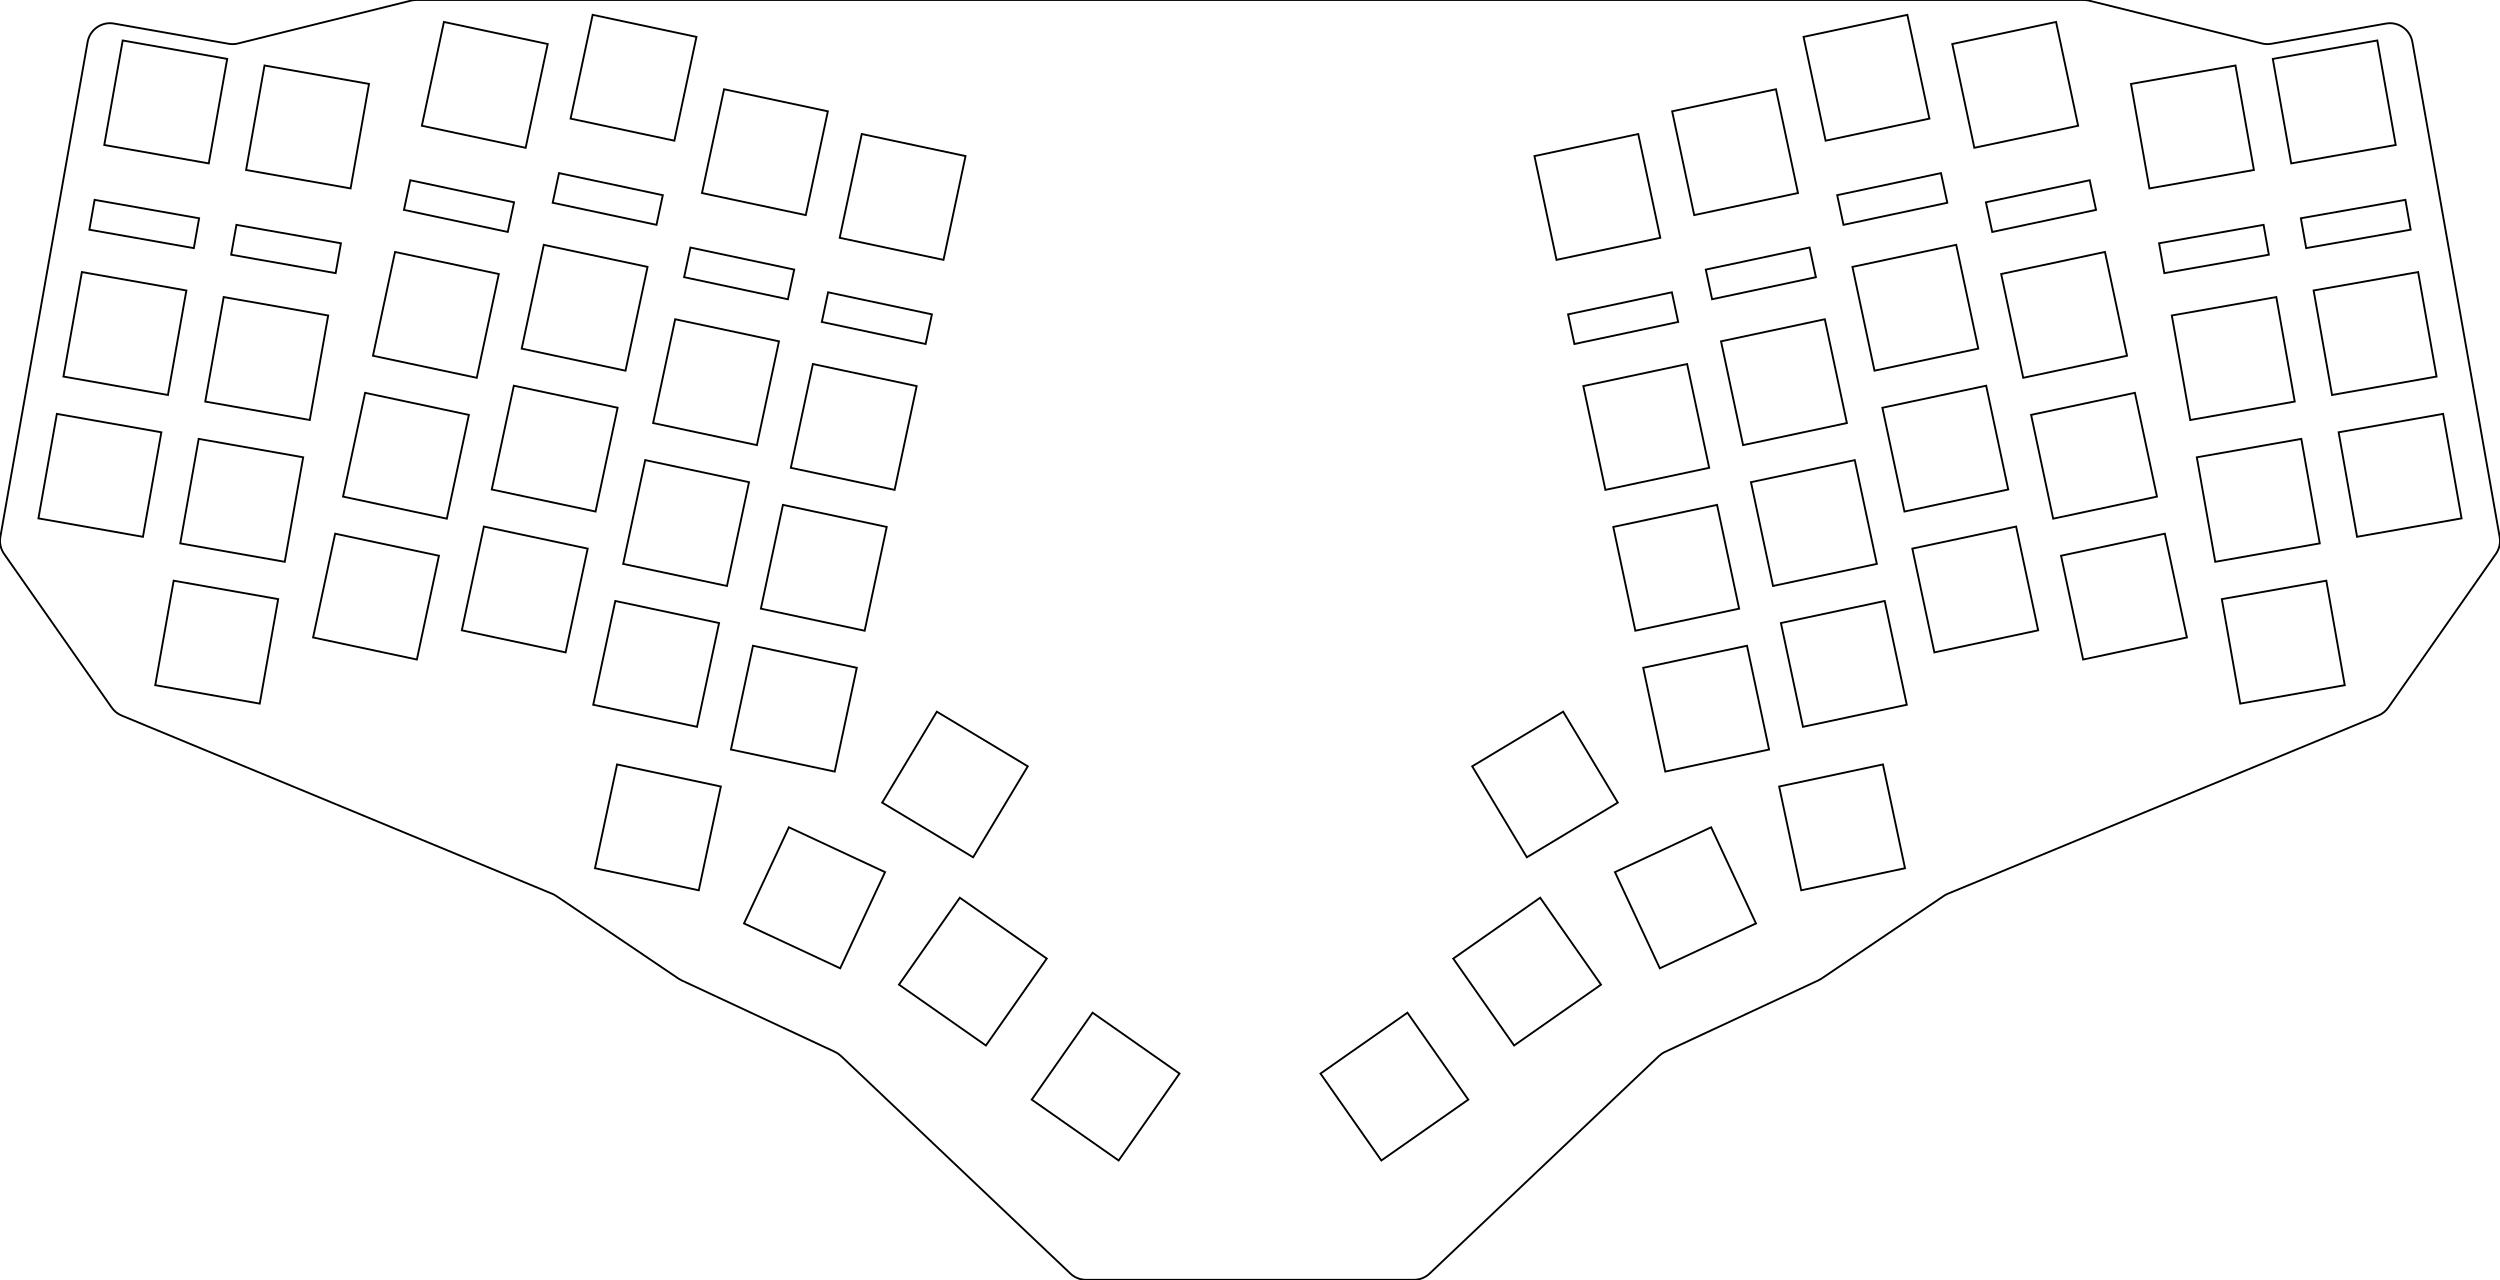
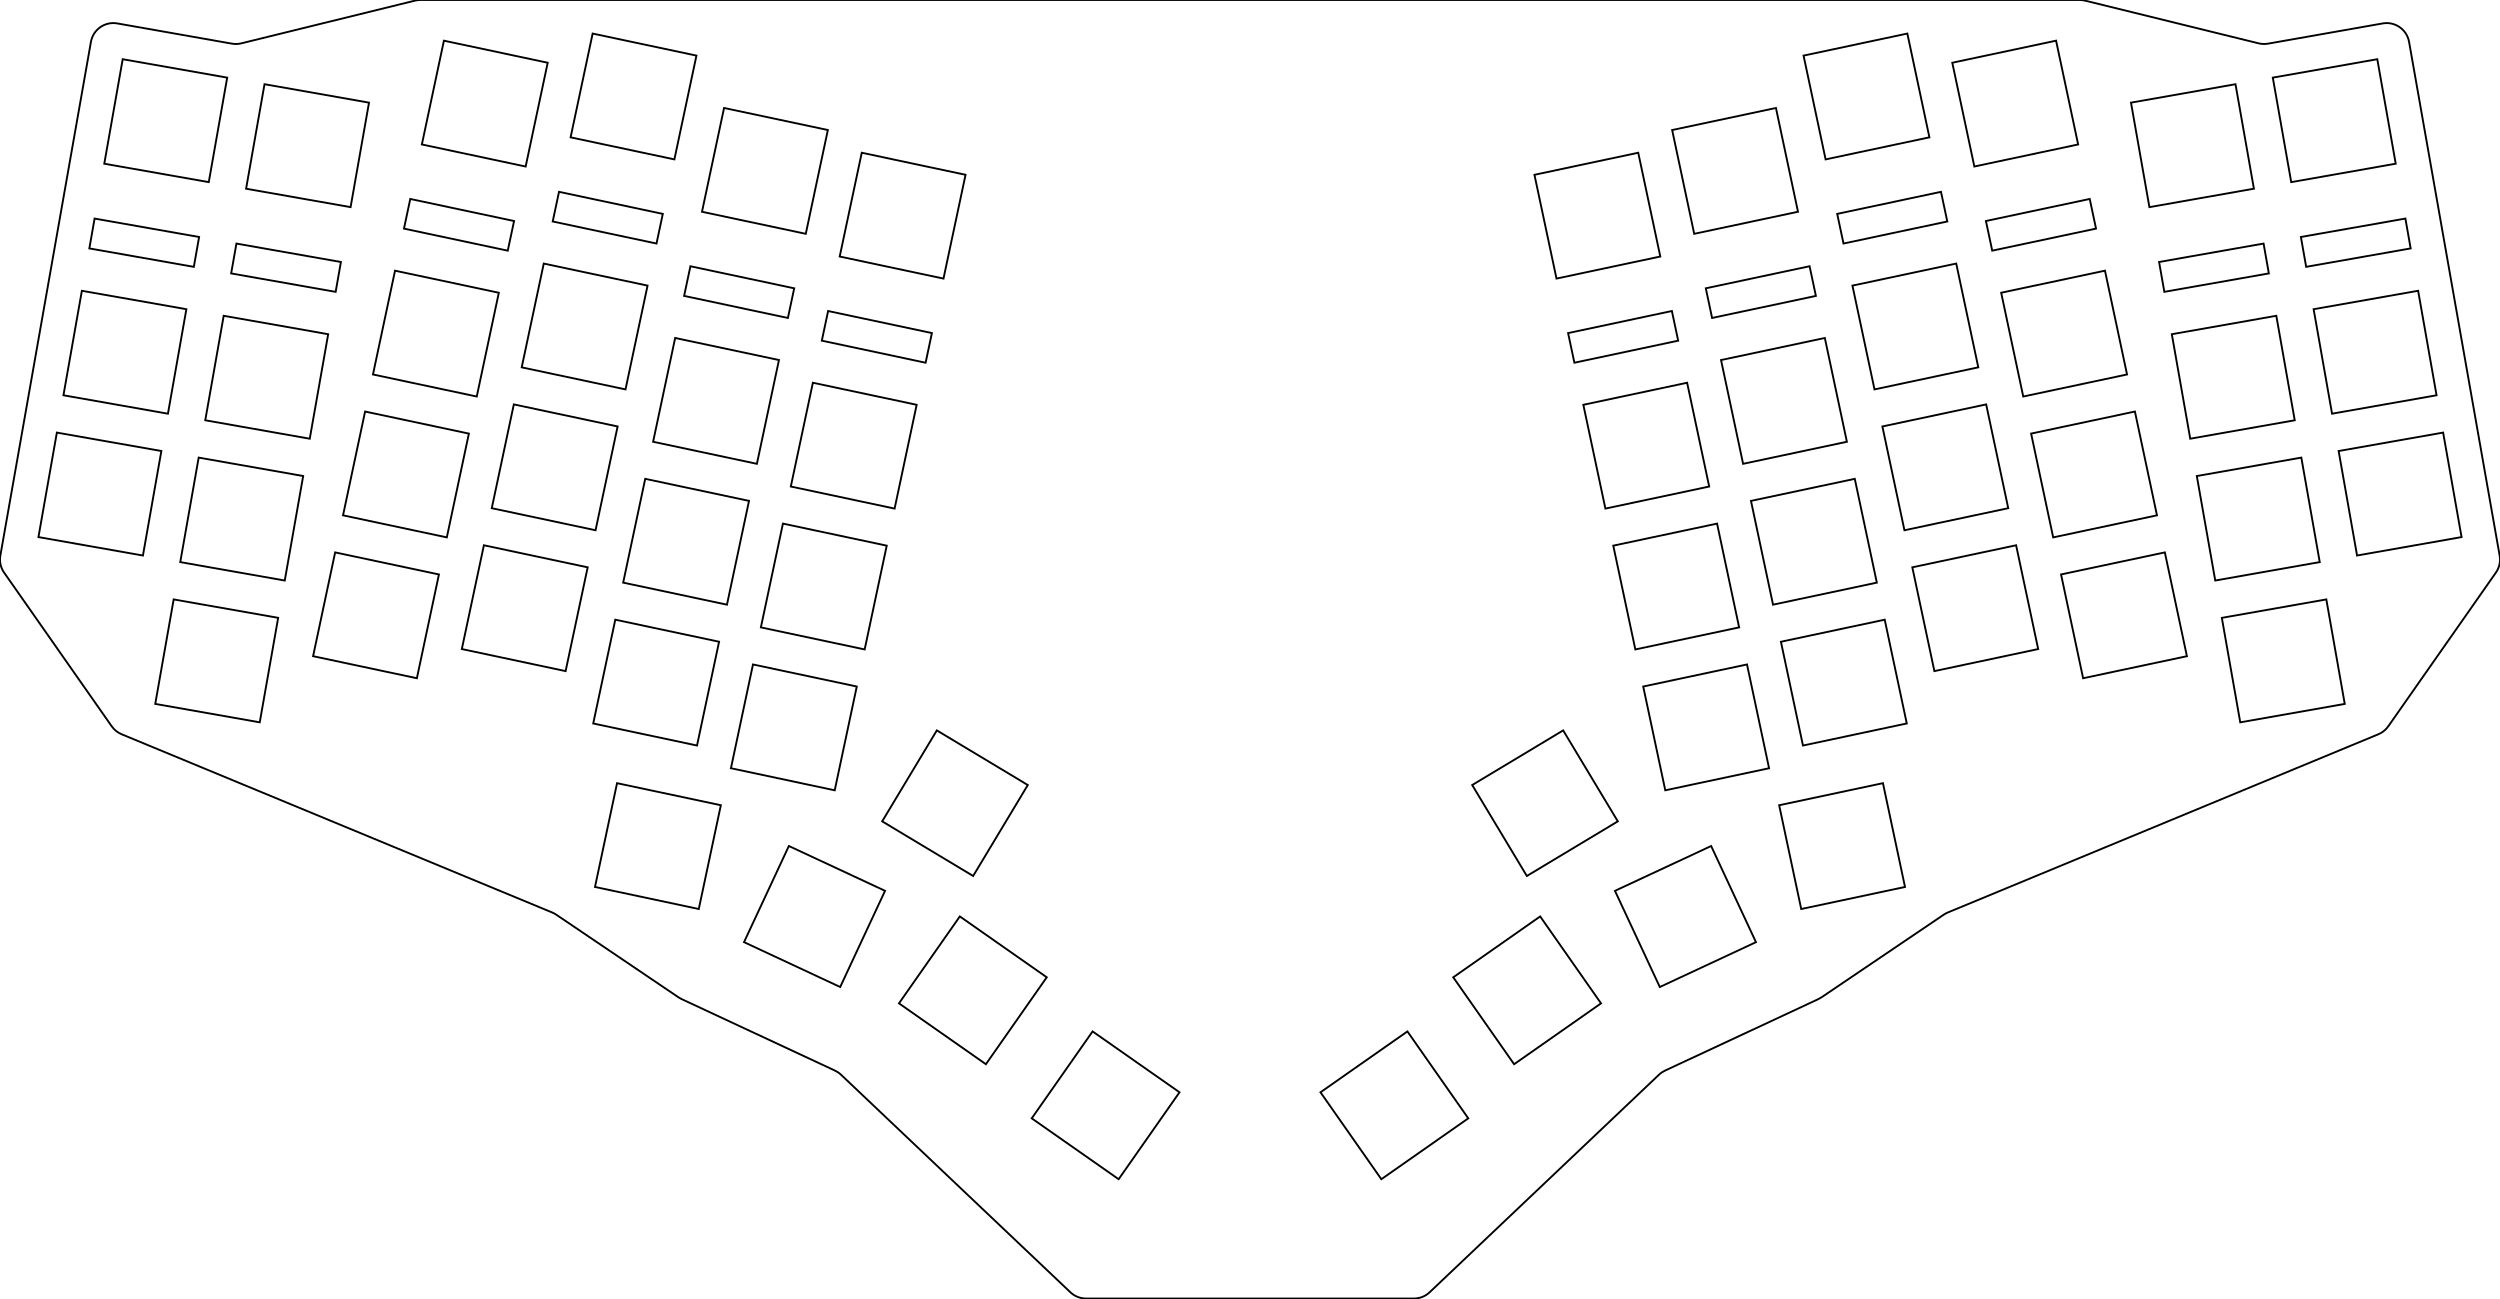
- <svg xmlns="http://www.w3.org/2000/svg" width="329.853mm" height="168.859mm" viewBox="0 0 329.853 168.859">
+ <svg xmlns="http://www.w3.org/2000/svg" width="329.853mm" height="171.329mm" viewBox="0 0 329.853 171.329">
  <g id="svgGroup" stroke-linecap="round" fill-rule="evenodd" font-size="9pt" stroke="#000" stroke-width="0.25mm" fill="none" style="stroke:#000;stroke-width:0.25mm;fill:none">
-     <path d="M 0.046 70.841 L 11.56 5.541 A 3 3 0 0 1 15.035 3.108 L 30.166 5.776 A 3 3 0 0 0 31.409 5.734 L 54.206 0.088 A 3 3 0 0 1 54.927 0 L 274.926 0 A 3 3 0 0 1 275.647 0.088 L 298.444 5.734 A 3 3 0 0 0 299.686 5.776 L 314.818 3.108 A 3 3 0 0 1 318.293 5.541 L 329.807 70.841 A 3 3 0 0 1 329.31 73.083 L 315.113 93.359 A 3 3 0 0 1 313.803 94.41 L 256.996 117.925 A 3 3 0 0 0 256.464 118.212 L 240.331 129.118 A 3 3 0 0 1 239.918 129.352 L 219.686 138.786 A 3 3 0 0 0 218.889 139.329 L 188.625 168.036 A 3 3 0 0 1 186.56 168.859 L 143.293 168.859 A 3 3 0 0 1 141.228 168.036 L 110.964 139.329 A 3 3 0 0 0 110.167 138.786 L 89.935 129.352 A 3 3 0 0 1 89.522 129.118 L 73.389 118.212 A 3 3 0 0 0 72.856 117.925 L 16.05 94.41 A 3 3 0 0 1 14.74 93.359 L 0.543 73.083 A 3 3 0 0 1 0.046 70.841 Z M 118.612 129.915 L 130.08 137.945 L 138.11 126.477 L 126.642 118.446 L 118.612 129.915 Z M 136.127 145.086 L 147.595 153.116 L 155.625 141.648 L 144.157 133.618 L 136.127 145.086 Z M 182.257 153.116 L 193.725 145.086 L 185.695 133.618 L 174.227 141.648 L 182.257 153.116 Z M 199.773 137.945 L 211.241 129.915 L 203.211 118.446 L 191.743 126.477 L 199.773 137.945 Z M 92.622 25.47 L 106.316 28.381 L 109.227 14.687 L 95.533 11.776 L 92.622 25.47 Z M 223.536 28.381 L 237.23 25.47 L 234.32 11.776 L 220.626 14.687 L 223.536 28.381 Z M 41.31 84.108 L 55.004 87.019 L 57.914 73.324 L 44.22 70.414 L 41.31 84.108 Z M 68.835 45.998 L 82.529 48.909 L 85.439 35.214 L 71.745 32.304 L 68.835 45.998 Z M 247.324 48.909 L 261.018 45.998 L 258.107 32.304 L 244.413 35.214 L 247.324 48.909 Z M 55.661 16.591 L 69.355 19.502 L 72.265 5.808 L 58.571 2.897 L 55.661 16.591 Z M 110.791 31.377 L 124.485 34.287 L 127.396 20.593 L 113.702 17.683 L 110.791 31.377 Z M 205.367 34.287 L 219.061 31.377 L 216.151 17.683 L 202.457 20.593 L 205.367 34.287 Z M 49.21 46.938 L 62.904 49.849 L 65.815 36.155 L 52.121 33.244 L 49.21 46.938 Z M 86.172 55.817 L 99.866 58.728 L 102.777 45.034 L 89.083 42.123 L 86.172 55.817 Z M 266.949 49.849 L 280.643 46.938 L 277.732 33.244 L 264.038 36.155 L 266.949 49.849 Z M 229.987 58.728 L 243.681 55.817 L 240.77 42.123 L 227.076 45.034 L 229.987 58.728 Z M 45.26 65.523 L 58.954 68.434 L 61.865 54.74 L 48.171 51.829 L 45.26 65.523 Z M 60.934 83.167 L 74.628 86.078 L 77.539 72.384 L 63.845 69.473 L 60.934 83.167 Z M 64.884 64.583 L 78.578 67.493 L 81.489 53.799 L 67.795 50.889 L 64.884 64.583 Z M 78.271 92.987 L 91.965 95.897 L 94.876 82.203 L 81.182 79.293 L 78.271 92.987 Z M 82.222 74.402 L 95.916 77.313 L 98.826 63.618 L 85.132 60.708 L 82.222 74.402 Z M 96.44 98.893 L 110.134 101.804 L 113.045 88.11 L 99.351 85.199 L 96.44 98.893 Z M 100.391 80.308 L 114.085 83.219 L 116.995 69.525 L 103.301 66.614 L 100.391 80.308 Z M 104.341 61.724 L 118.035 64.634 L 120.946 50.94 L 107.252 48.03 L 104.341 61.724 Z M 274.849 87.019 L 288.543 84.108 L 285.632 70.414 L 271.938 73.324 L 274.849 87.019 Z M 270.899 68.434 L 284.593 65.523 L 281.682 51.829 L 267.988 54.74 L 270.899 68.434 Z M 255.225 86.078 L 268.919 83.167 L 266.008 69.473 L 252.314 72.384 L 255.225 86.078 Z M 251.275 67.493 L 264.969 64.583 L 262.058 50.889 L 248.364 53.799 L 251.275 67.493 Z M 237.887 95.897 L 251.582 92.987 L 248.671 79.293 L 234.977 82.203 L 237.887 95.897 Z M 233.937 77.313 L 247.631 74.402 L 244.72 60.708 L 231.026 63.618 L 233.937 77.313 Z M 219.719 101.804 L 233.413 98.893 L 230.502 85.199 L 216.808 88.11 L 219.719 101.804 Z M 215.768 83.219 L 229.462 80.308 L 226.551 66.614 L 212.857 69.525 L 215.768 83.219 Z M 211.818 64.634 L 225.512 61.724 L 222.601 48.03 L 208.907 50.94 L 211.818 64.634 Z M 237.655 117.467 L 251.349 114.556 L 248.438 100.862 L 234.744 103.773 L 237.655 117.467 Z M 78.504 114.556 L 92.198 117.467 L 95.109 103.773 L 81.415 100.862 L 78.504 114.556 Z M 75.285 15.651 L 88.979 18.562 L 91.89 4.867 L 78.196 1.957 L 75.285 15.651 Z M 260.498 19.502 L 274.192 16.591 L 271.281 2.897 L 257.587 5.808 L 260.498 19.502 Z M 240.874 18.562 L 254.568 15.651 L 251.657 1.957 L 237.963 4.867 L 240.874 18.562 Z M 116.397 105.899 L 128.397 113.11 L 135.608 101.109 L 123.607 93.899 L 116.397 105.899 Z M 201.456 113.11 L 213.456 105.899 L 206.245 93.899 L 194.245 101.109 L 201.456 113.11 Z M 307.694 52.114 L 321.482 49.683 L 319.051 35.896 L 305.263 38.327 L 307.694 52.114 Z M 288.983 55.414 L 302.77 52.983 L 300.339 39.195 L 286.552 41.626 L 288.983 55.414 Z M 5.072 68.395 L 18.859 70.826 L 21.29 57.038 L 7.503 54.607 L 5.072 68.395 Z M 8.371 49.683 L 22.158 52.114 L 24.59 38.327 L 10.802 35.896 L 8.371 49.683 Z M 20.484 90.405 L 34.271 92.836 L 36.702 79.049 L 22.915 76.618 L 20.484 90.405 Z M 23.783 71.694 L 37.57 74.125 L 40.002 60.338 L 26.214 57.907 L 23.783 71.694 Z M 27.082 52.983 L 40.87 55.414 L 43.301 41.626 L 29.514 39.195 L 27.082 52.983 Z M 310.994 70.826 L 324.781 68.395 L 322.35 54.607 L 308.563 57.038 L 310.994 70.826 Z M 295.582 92.836 L 309.369 90.405 L 306.938 76.618 L 293.151 79.049 L 295.582 92.836 Z M 292.282 74.125 L 306.07 71.694 L 303.639 57.907 L 289.851 60.338 L 292.282 74.125 Z M 13.759 19.13 L 27.546 21.561 L 29.977 7.773 L 16.19 5.342 L 13.759 19.13 Z M 32.47 22.429 L 46.257 24.86 L 48.688 11.073 L 34.901 8.642 L 32.47 22.429 Z M 302.307 21.561 L 316.094 19.13 L 313.663 5.342 L 299.876 7.773 L 302.307 21.561 Z M 283.596 24.86 L 297.383 22.429 L 294.952 8.642 L 281.165 11.073 L 283.596 24.86 Z M 218.997 127.757 L 231.685 121.84 L 225.768 109.152 L 213.08 115.068 L 218.997 127.757 Z M 98.168 121.84 L 110.856 127.757 L 116.773 115.068 L 104.085 109.152 L 98.168 121.84 Z M 72.925 26.753 L 86.619 29.663 L 87.451 25.751 L 73.757 22.84 L 72.925 26.753 Z M 53.301 27.693 L 66.995 30.604 L 67.827 26.691 L 54.132 23.781 L 53.301 27.693 Z M 90.263 36.572 L 103.957 39.483 L 104.788 35.57 L 91.094 32.659 L 90.263 36.572 Z M 108.432 42.479 L 122.126 45.389 L 122.957 41.477 L 109.263 38.566 L 108.432 42.479 Z M 262.858 30.604 L 276.552 27.693 L 275.72 23.781 L 262.026 26.691 L 262.858 30.604 Z M 243.234 29.663 L 256.928 26.753 L 256.096 22.84 L 242.402 25.751 L 243.234 29.663 Z M 225.896 39.483 L 239.59 36.572 L 238.759 32.659 L 225.065 35.57 L 225.896 39.483 Z M 207.727 45.389 L 221.421 42.479 L 220.59 38.566 L 206.896 41.477 L 207.727 45.389 Z M 30.499 33.607 L 44.286 36.038 L 44.981 32.098 L 31.194 29.667 L 30.499 33.607 Z M 304.278 32.738 L 318.065 30.307 L 317.371 26.368 L 303.583 28.799 L 304.278 32.738 Z M 285.566 36.038 L 299.354 33.607 L 298.659 29.667 L 284.872 32.098 L 285.566 36.038 Z M 11.788 30.307 L 25.575 32.738 L 26.27 28.799 L 12.482 26.368 L 11.788 30.307 Z" vector-effect="non-scaling-stroke" />
+     <path d="M 0.046 73.311 L 11.998 5.525 A 3 3 0 0 1 15.474 3.091 L 30.607 5.76 A 3 3 0 0 0 31.845 5.718 L 54.733 0.087 A 3 3 0 0 1 55.45 0 L 274.403 0 A 3 3 0 0 1 275.12 0.087 L 298.008 5.718 A 3 3 0 0 0 299.246 5.76 L 314.379 3.091 A 3 3 0 0 1 317.855 5.525 L 329.807 73.311 A 3 3 0 0 1 329.31 75.553 L 315.113 95.829 A 3 3 0 0 1 313.803 96.88 L 256.996 120.395 A 3 3 0 0 0 256.464 120.682 L 240.331 131.588 A 3 3 0 0 1 239.918 131.822 L 219.686 141.256 A 3 3 0 0 0 218.889 141.799 L 188.625 170.505 A 3 3 0 0 1 186.56 171.329 L 143.293 171.329 A 3 3 0 0 1 141.228 170.505 L 110.964 141.799 A 3 3 0 0 0 110.167 141.256 L 89.935 131.822 A 3 3 0 0 1 89.522 131.588 L 73.389 120.682 A 3 3 0 0 0 72.856 120.395 L 16.05 96.88 A 3 3 0 0 1 14.74 95.829 L 0.543 75.553 A 3 3 0 0 1 0.046 73.311 Z M 118.612 132.384 L 130.08 140.414 L 138.11 128.946 L 126.642 120.916 L 118.612 132.384 Z M 136.127 147.556 L 147.595 155.586 L 155.625 144.118 L 144.157 136.088 L 136.127 147.556 Z M 182.257 155.586 L 193.725 147.556 L 185.695 136.088 L 174.227 144.118 L 182.257 155.586 Z M 199.773 140.414 L 211.241 132.384 L 203.211 120.916 L 191.743 128.946 L 199.773 140.414 Z M 92.622 27.94 L 106.316 30.851 L 109.227 17.156 L 95.533 14.246 L 92.622 27.94 Z M 223.536 30.851 L 237.23 27.94 L 234.32 14.246 L 220.626 17.156 L 223.536 30.851 Z M 41.31 86.578 L 55.004 89.488 L 57.914 75.794 L 44.22 72.884 L 41.31 86.578 Z M 68.835 48.468 L 82.529 51.378 L 85.439 37.684 L 71.745 34.774 L 68.835 48.468 Z M 247.324 51.378 L 261.018 48.468 L 258.107 34.774 L 244.413 37.684 L 247.324 51.378 Z M 55.661 19.061 L 69.355 21.972 L 72.265 8.278 L 58.571 5.367 L 55.661 19.061 Z M 110.791 33.846 L 124.485 36.757 L 127.396 23.063 L 113.702 20.152 L 110.791 33.846 Z M 205.367 36.757 L 219.061 33.846 L 216.151 20.152 L 202.457 23.063 L 205.367 36.757 Z M 49.21 49.408 L 62.904 52.319 L 65.815 38.625 L 52.121 35.714 L 49.21 49.408 Z M 86.172 58.287 L 99.866 61.198 L 102.777 47.504 L 89.083 44.593 L 86.172 58.287 Z M 266.949 52.319 L 280.643 49.408 L 277.732 35.714 L 264.038 38.625 L 266.949 52.319 Z M 229.987 61.198 L 243.681 58.287 L 240.77 44.593 L 227.076 47.504 L 229.987 61.198 Z M 45.26 67.993 L 58.954 70.904 L 61.865 57.21 L 48.171 54.299 L 45.26 67.993 Z M 60.934 85.637 L 74.628 88.548 L 77.539 74.854 L 63.845 71.943 L 60.934 85.637 Z M 64.884 67.052 L 78.578 69.963 L 81.489 56.269 L 67.795 53.358 L 64.884 67.052 Z M 78.271 95.456 L 91.965 98.367 L 94.876 84.673 L 81.182 81.762 L 78.271 95.456 Z M 82.222 76.872 L 95.916 79.782 L 98.826 66.088 L 85.132 63.178 L 82.222 76.872 Z M 96.44 101.363 L 110.134 104.274 L 113.045 90.58 L 99.351 87.669 L 96.44 101.363 Z M 100.391 82.778 L 114.085 85.689 L 116.995 71.995 L 103.301 69.084 L 100.391 82.778 Z M 104.341 64.193 L 118.035 67.104 L 120.946 53.41 L 107.252 50.499 L 104.341 64.193 Z M 274.849 89.488 L 288.543 86.578 L 285.632 72.884 L 271.938 75.794 L 274.849 89.488 Z M 270.899 70.904 L 284.593 67.993 L 281.682 54.299 L 267.988 57.21 L 270.899 70.904 Z M 255.225 88.548 L 268.919 85.637 L 266.008 71.943 L 252.314 74.854 L 255.225 88.548 Z M 251.275 69.963 L 264.969 67.052 L 262.058 53.358 L 248.364 56.269 L 251.275 69.963 Z M 237.887 98.367 L 251.582 95.456 L 248.671 81.762 L 234.977 84.673 L 237.887 98.367 Z M 233.937 79.782 L 247.631 76.872 L 244.72 63.178 L 231.026 66.088 L 233.937 79.782 Z M 219.719 104.274 L 233.413 101.363 L 230.502 87.669 L 216.808 90.58 L 219.719 104.274 Z M 215.768 85.689 L 229.462 82.778 L 226.551 69.084 L 212.857 71.995 L 215.768 85.689 Z M 211.818 67.104 L 225.512 64.193 L 222.601 50.499 L 208.907 53.41 L 211.818 67.104 Z M 237.655 119.937 L 251.349 117.026 L 248.438 103.332 L 234.744 106.243 L 237.655 119.937 Z M 78.504 117.026 L 92.198 119.937 L 95.109 106.243 L 81.415 103.332 L 78.504 117.026 Z M 75.285 18.121 L 88.979 21.031 L 91.89 7.337 L 78.196 4.427 L 75.285 18.121 Z M 260.498 21.972 L 274.192 19.061 L 271.281 5.367 L 257.587 8.278 L 260.498 21.972 Z M 240.874 21.031 L 254.568 18.121 L 251.657 4.427 L 237.963 7.337 L 240.874 21.031 Z M 116.397 108.369 L 128.397 115.579 L 135.608 103.579 L 123.607 96.369 L 116.397 108.369 Z M 201.456 115.579 L 213.456 108.369 L 206.245 96.369 L 194.245 103.579 L 201.456 115.579 Z M 307.694 54.584 L 321.482 52.153 L 319.051 38.366 L 305.263 40.797 L 307.694 54.584 Z M 288.983 57.884 L 302.77 55.452 L 300.339 41.665 L 286.552 44.096 L 288.983 57.884 Z M 5.072 70.864 L 18.859 73.296 L 21.29 59.508 L 7.503 57.077 L 5.072 70.864 Z M 8.371 52.153 L 22.158 54.584 L 24.59 40.797 L 10.802 38.366 L 8.371 52.153 Z M 20.484 92.875 L 34.271 95.306 L 36.702 81.519 L 22.915 79.088 L 20.484 92.875 Z M 23.783 74.164 L 37.57 76.595 L 40.002 62.808 L 26.214 60.376 L 23.783 74.164 Z M 27.082 55.452 L 40.87 57.884 L 43.301 44.096 L 29.514 41.665 L 27.082 55.452 Z M 310.994 73.296 L 324.781 70.864 L 322.35 57.077 L 308.563 59.508 L 310.994 73.296 Z M 295.582 95.306 L 309.369 92.875 L 306.938 79.088 L 293.151 81.519 L 295.582 95.306 Z M 292.282 76.595 L 306.07 74.164 L 303.639 60.376 L 289.851 62.808 L 292.282 76.595 Z M 13.759 21.599 L 27.546 24.031 L 29.977 10.243 L 16.19 7.812 L 13.759 21.599 Z M 32.47 24.899 L 46.257 27.33 L 48.688 13.543 L 34.901 11.111 L 32.47 24.899 Z M 302.307 24.031 L 316.094 21.599 L 313.663 7.812 L 299.876 10.243 L 302.307 24.031 Z M 283.596 27.33 L 297.383 24.899 L 294.952 11.111 L 281.165 13.543 L 283.596 27.33 Z M 218.997 130.227 L 231.685 124.31 L 225.768 111.622 L 213.08 117.538 L 218.997 130.227 Z M 98.168 124.31 L 110.856 130.227 L 116.773 117.538 L 104.085 111.622 L 98.168 124.31 Z M 72.925 29.223 L 86.619 32.133 L 87.451 28.221 L 73.757 25.31 L 72.925 29.223 Z M 53.301 30.163 L 66.995 33.074 L 67.827 29.161 L 54.132 26.25 L 53.301 30.163 Z M 90.263 39.042 L 103.957 41.953 L 104.788 38.04 L 91.094 35.129 L 90.263 39.042 Z M 108.432 44.948 L 122.126 47.859 L 122.957 43.947 L 109.263 41.036 L 108.432 44.948 Z M 262.858 33.074 L 276.552 30.163 L 275.72 26.25 L 262.026 29.161 L 262.858 33.074 Z M 243.234 32.133 L 256.928 29.223 L 256.096 25.31 L 242.402 28.221 L 243.234 32.133 Z M 225.896 41.953 L 239.59 39.042 L 238.759 35.129 L 225.065 38.04 L 225.896 41.953 Z M 207.727 47.859 L 221.421 44.948 L 220.59 41.036 L 206.896 43.947 L 207.727 47.859 Z M 30.499 36.076 L 44.286 38.507 L 44.981 34.568 L 31.194 32.137 L 30.499 36.076 Z M 304.278 35.208 L 318.065 32.777 L 317.371 28.838 L 303.583 31.269 L 304.278 35.208 Z M 285.566 38.507 L 299.354 36.076 L 298.659 32.137 L 284.872 34.568 L 285.566 38.507 Z M 11.788 32.777 L 25.575 35.208 L 26.27 31.269 L 12.482 28.838 L 11.788 32.777 Z" vector-effect="non-scaling-stroke" />
  </g>
</svg>
